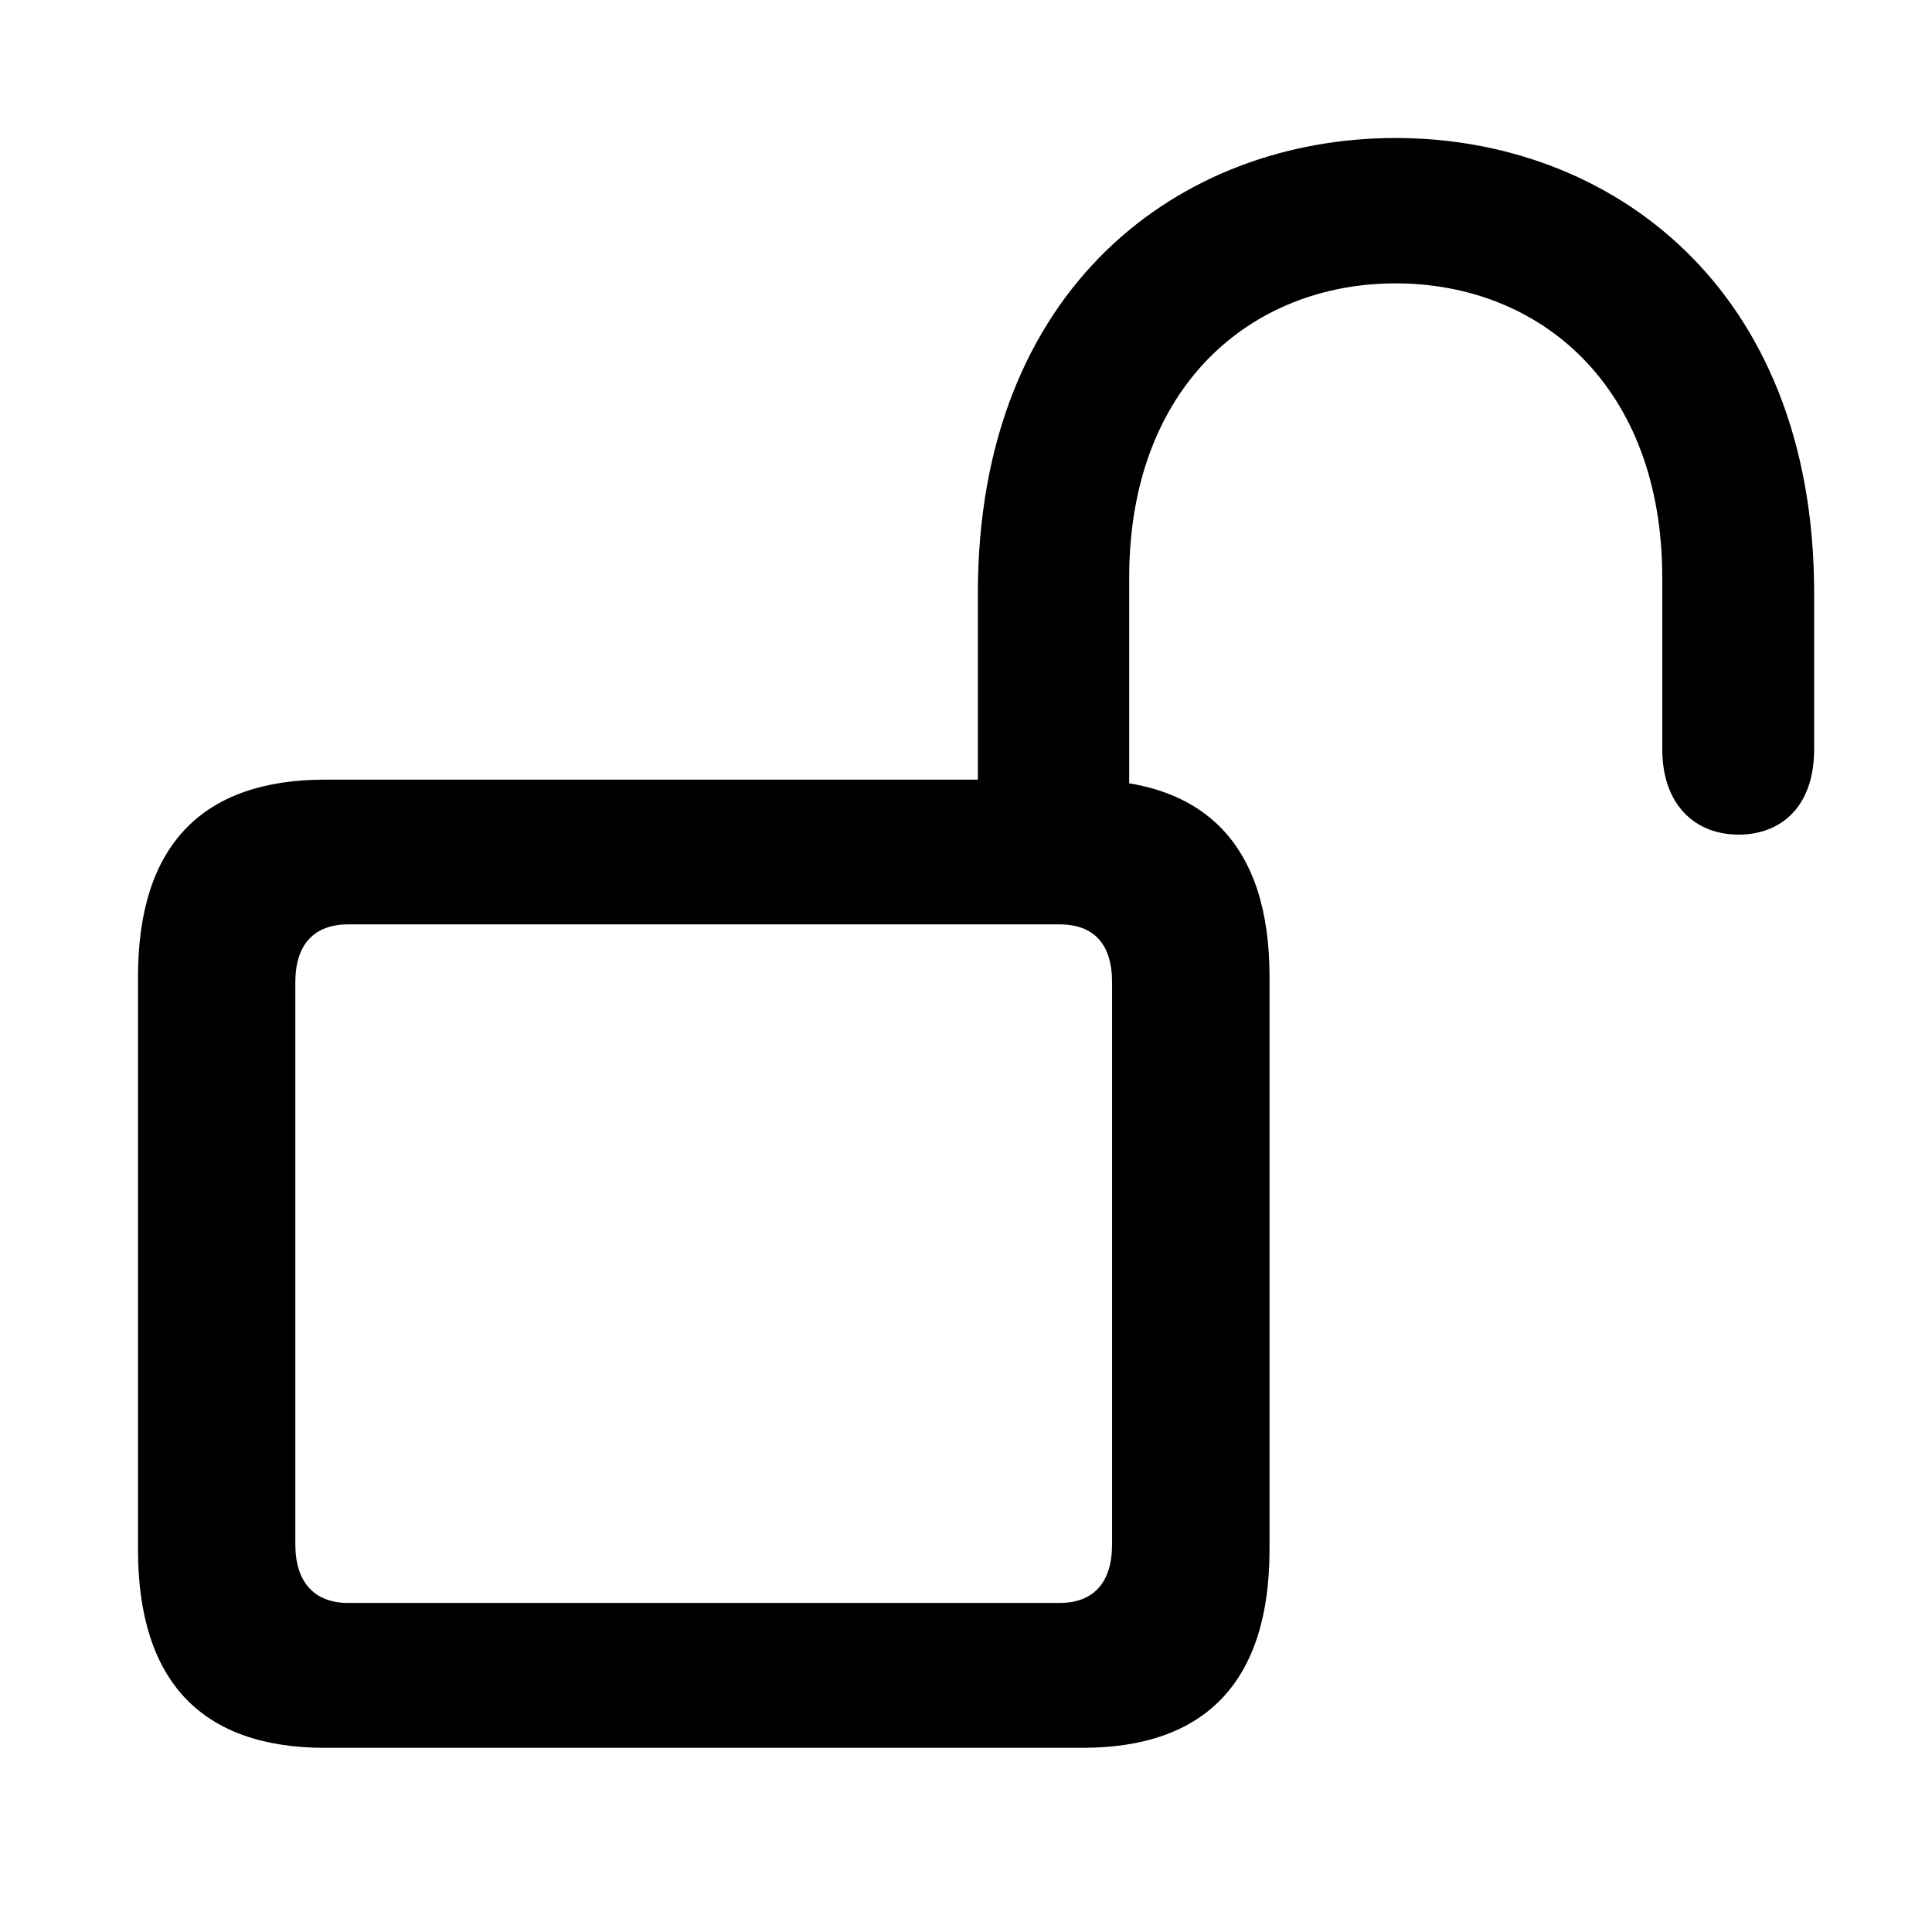
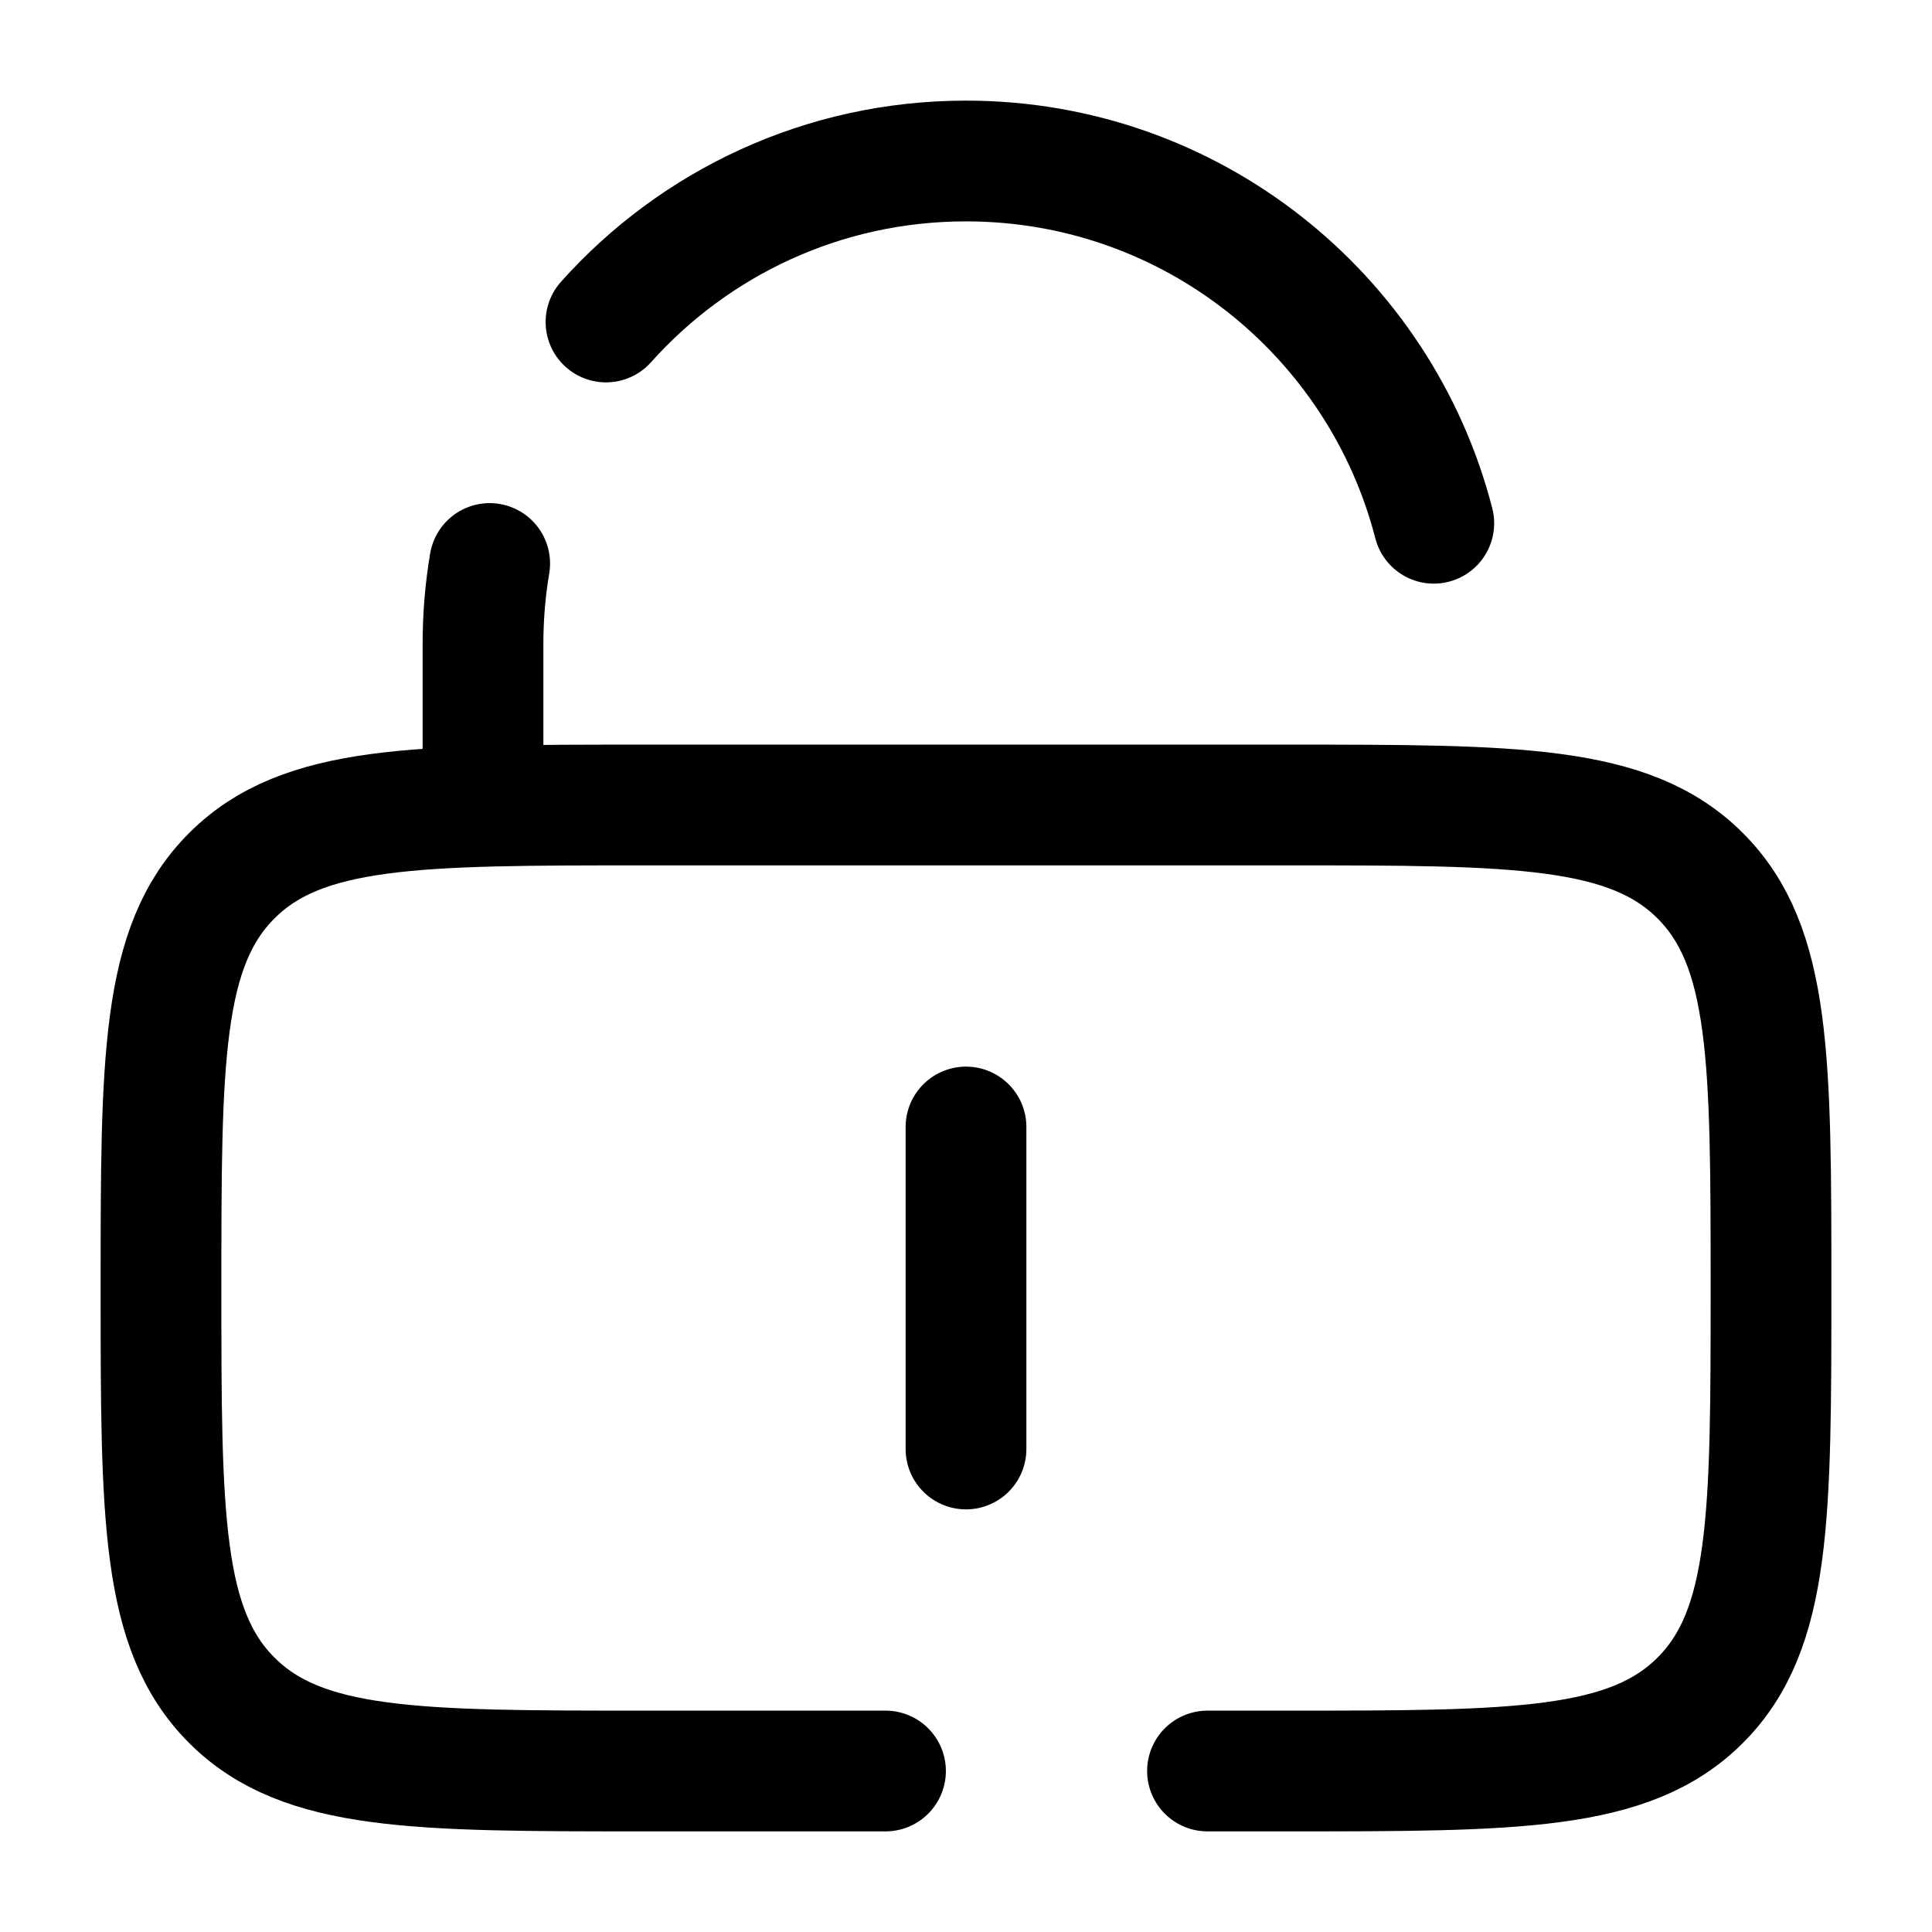
- <svg xmlns="http://www.w3.org/2000/svg" width="28" height="28" viewBox="0 0 28 28" fill="none">
-   <path d="M4.713 25.331H15.686C17.466 25.331 18.399 24.377 18.399 22.456V14.156C18.399 12.251 17.466 11.299 15.686 11.299H4.713C2.931 11.299 2 12.251 2 14.156V22.456C2 24.377 2.931 25.331 4.713 25.331ZM5.045 23.231C4.558 23.231 4.28 22.933 4.28 22.38V14.236C4.28 13.681 4.558 13.397 5.045 13.397H15.356C15.852 13.397 16.117 13.681 16.117 14.236V22.38C16.117 22.933 15.852 23.231 15.356 23.231H5.045ZM14.172 12.295H16.365V8.373C16.365 5.602 18.131 4.107 20.227 4.107C22.326 4.107 24.091 5.602 24.091 8.373V10.857C24.091 11.668 24.569 12.096 25.198 12.096C25.805 12.096 26.292 11.699 26.292 10.857V8.596C26.292 4.152 23.328 2 20.227 2C17.117 2 14.172 4.152 14.172 8.596V12.295Z" fill="currentColor" />
+ <svg xmlns="http://www.w3.org/2000/svg" width="800px" height="800px" viewBox="0 0 24 24" fill="none">
+   <g id="SVGRepo_bgCarrier" stroke-width="0" />
+   <g id="SVGRepo_tracerCarrier" stroke-linecap="round" stroke-linejoin="round" />
+   <g id="SVGRepo_iconCarrier">
+     <path d="M12 14V18" stroke="currentColor" stroke-width="1.5" stroke-linecap="round" />
+     <path d="M11 22H8C5.172 22 3.757 22 2.879 21.121C2 20.243 2 18.828 2 16C2 13.172 2 11.757 2.879 10.879C3.757 10 5.172 10 8 10H16C18.828 10 20.243 10 21.121 10.879C22 11.757 22 13.172 22 16C22 18.828 22 20.243 21.121 21.121C20.243 22 18.828 22 16 22H15" stroke="#000000" stroke-width="1.5" stroke-linecap="round" />
+     <path d="M6 10V8C6 7.659 6.028 7.325 6.083 7M17.811 6.5C17.145 3.912 14.796 2 12 2C10.223 2 8.626 2.772 7.528 4" stroke="#000000" stroke-width="1.5" stroke-linecap="round" />
+   </g>
</svg>
